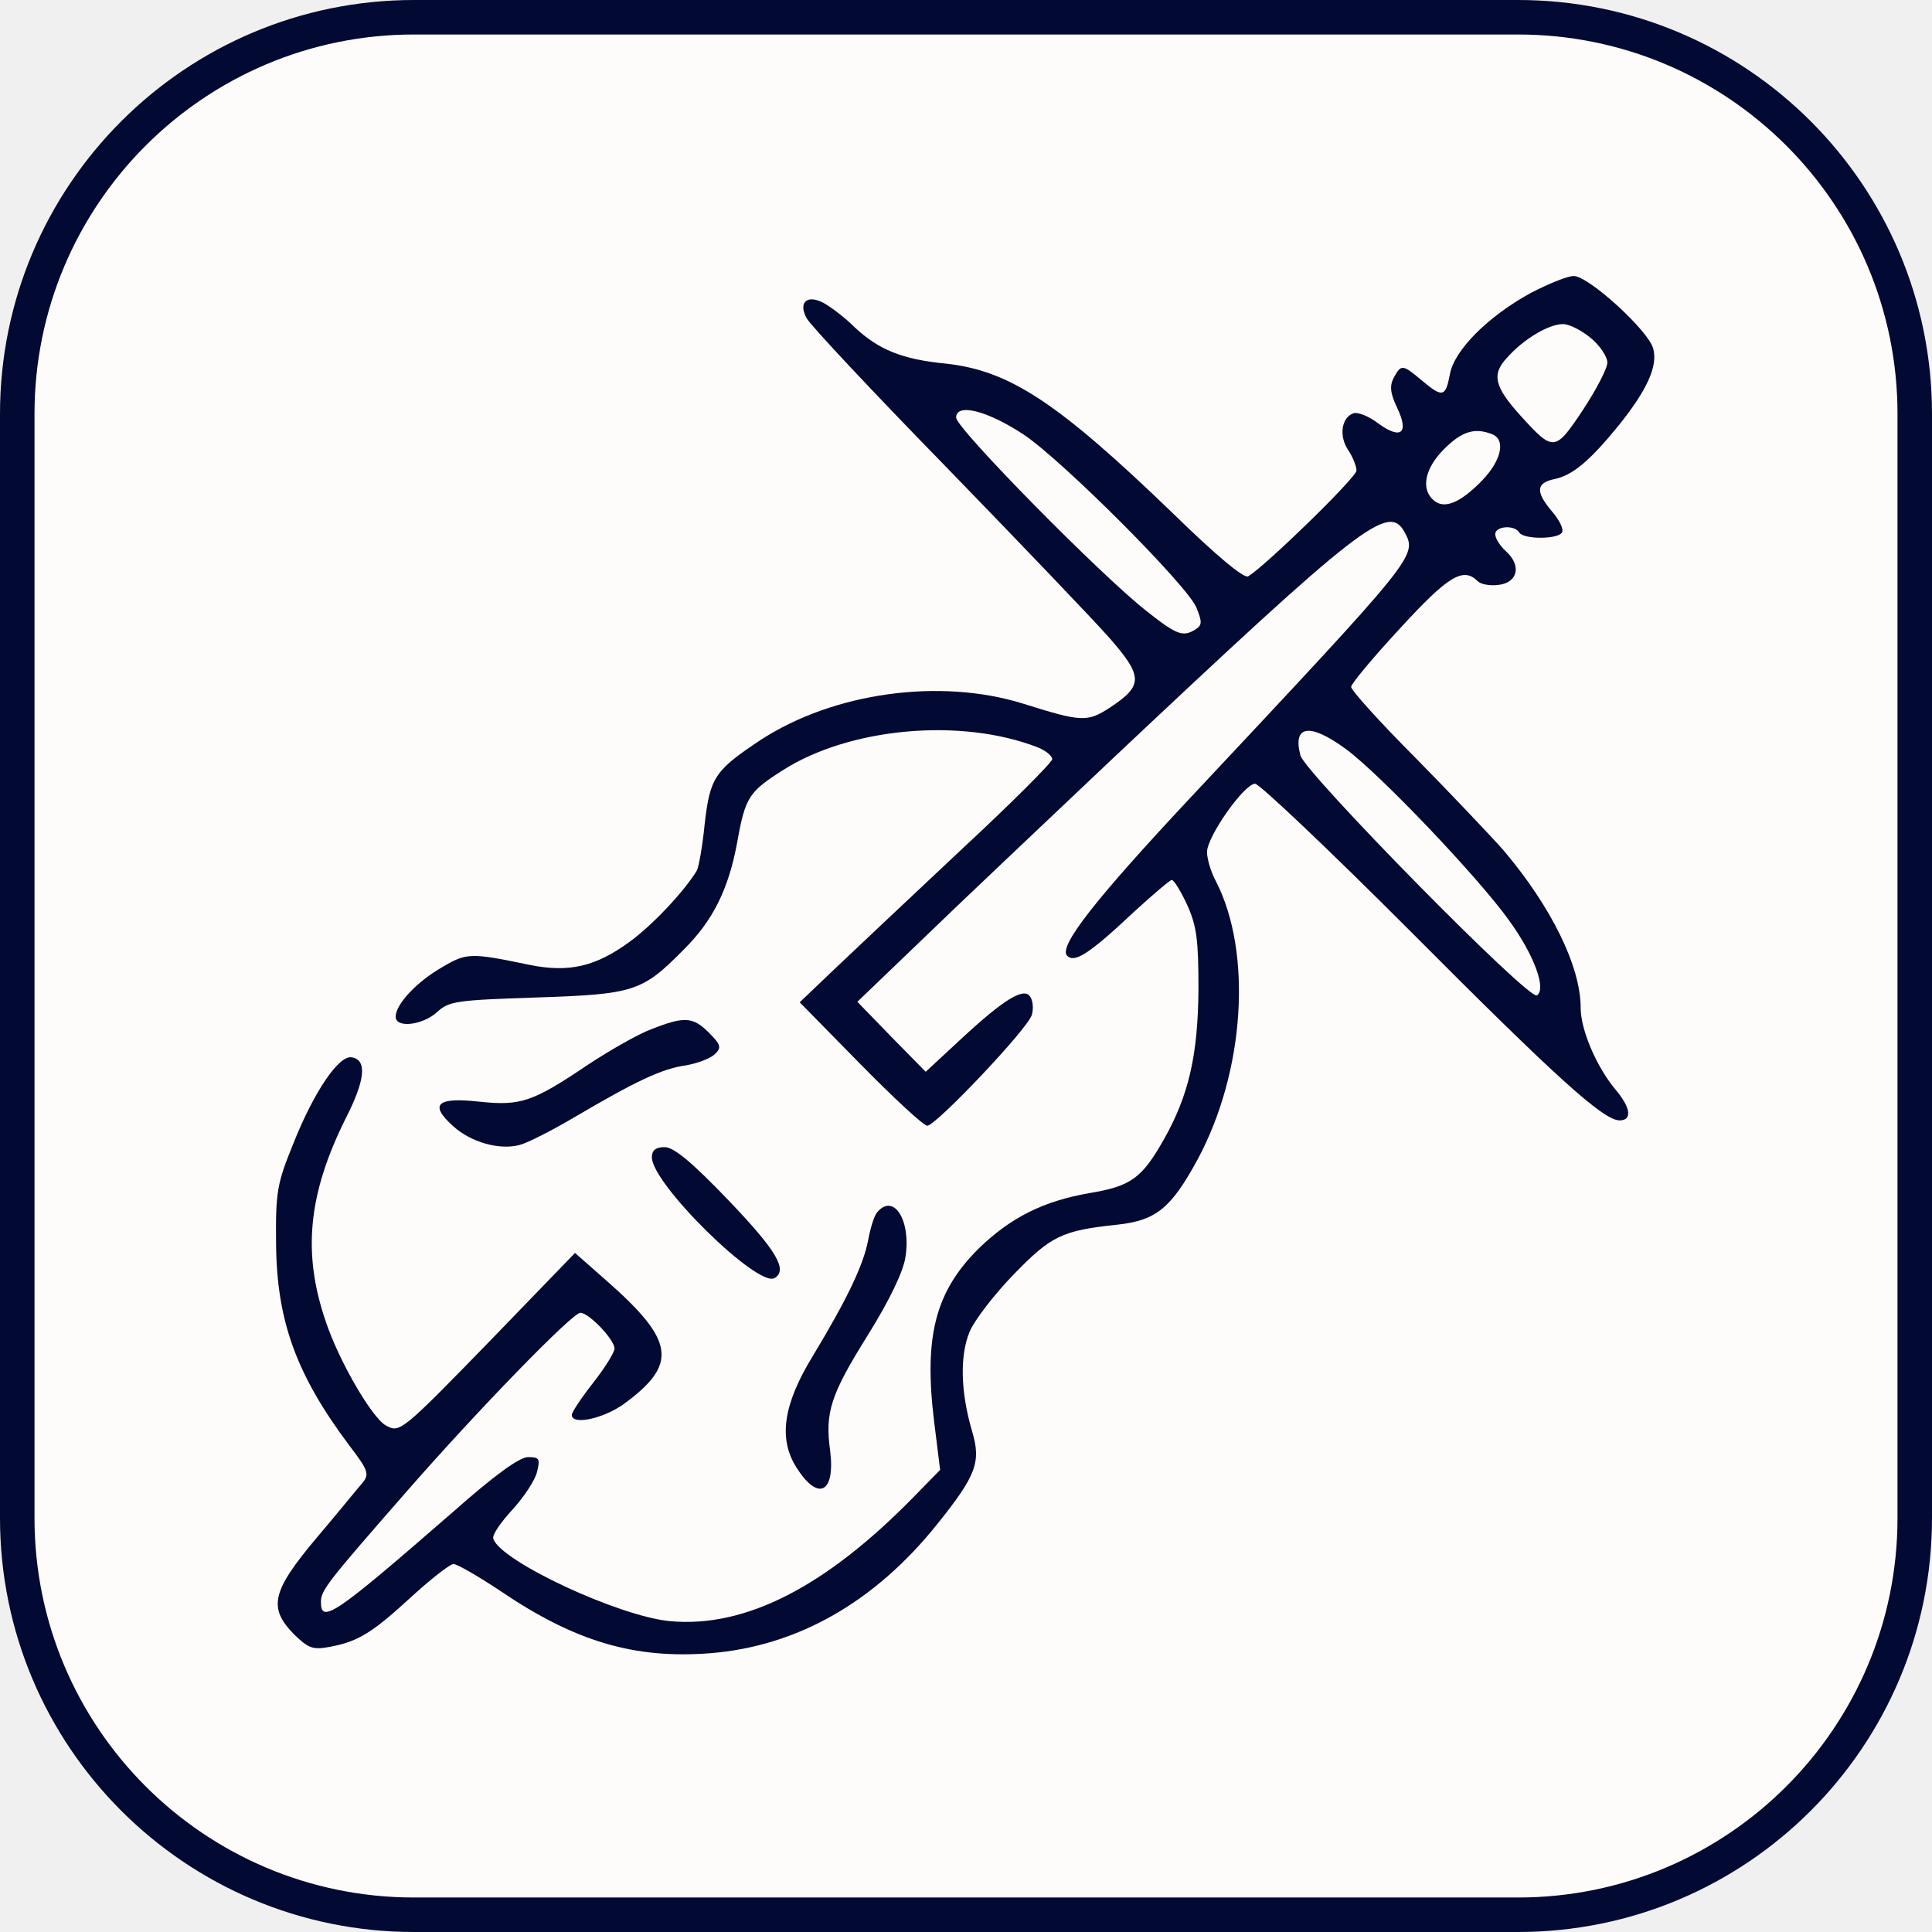
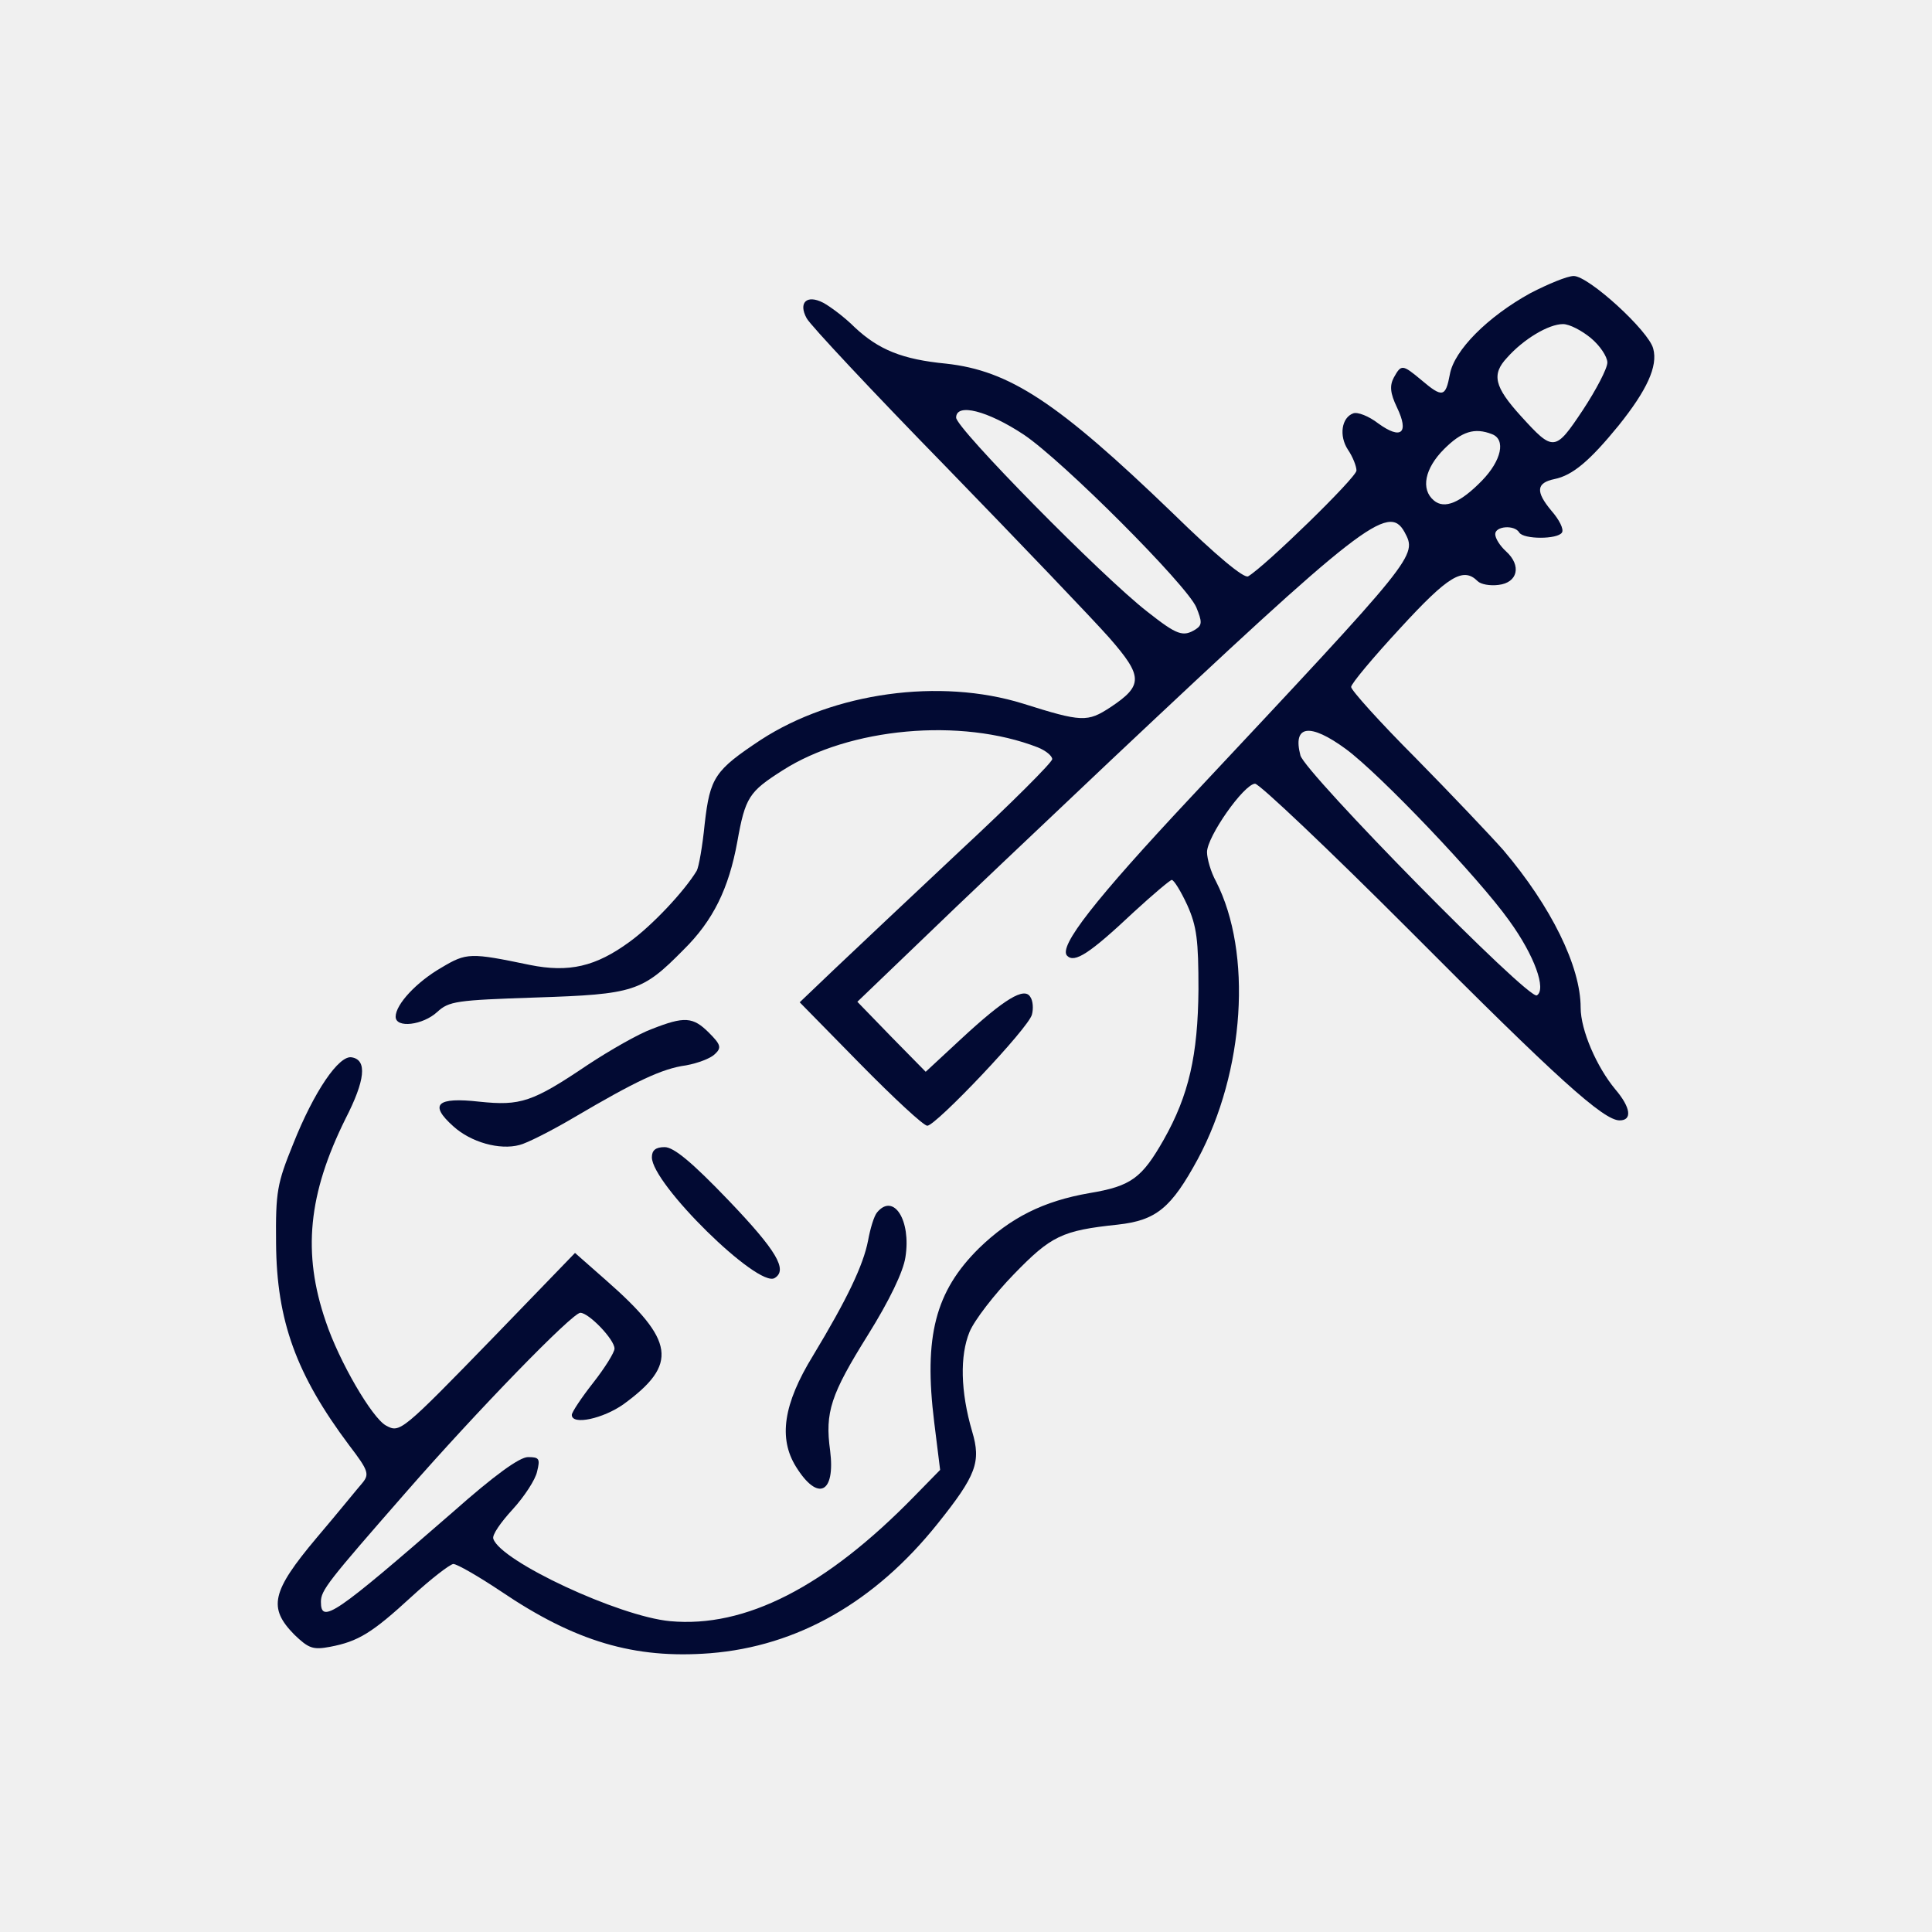
<svg xmlns="http://www.w3.org/2000/svg" width="56" height="56" viewBox="0 0 56 56" fill="none">
-   <rect x="0.5" y="0.5" width="55" height="55" rx="11.5" fill="#FDFCFA" />
  <g clip-path="url(#clip0_177_3349)">
    <path d="M44.361 8.496C43.124 9.177 42.149 10.153 42.025 10.85C41.901 11.516 41.809 11.532 41.205 11.021C40.648 10.556 40.617 10.556 40.401 10.943C40.277 11.176 40.292 11.393 40.493 11.811C40.849 12.554 40.617 12.756 39.952 12.275C39.673 12.059 39.349 11.935 39.225 11.981C38.884 12.105 38.807 12.632 39.07 13.034C39.209 13.236 39.318 13.515 39.318 13.639C39.318 13.84 36.657 16.427 36.177 16.706C36.053 16.768 35.264 16.117 33.98 14.862C30.653 11.656 29.261 10.742 27.42 10.54C26.151 10.417 25.47 10.138 24.774 9.487C24.48 9.193 24.062 8.883 23.861 8.775C23.381 8.527 23.134 8.775 23.381 9.224C23.474 9.41 25.3 11.361 27.435 13.546C29.555 15.73 31.69 17.961 32.154 18.487C33.129 19.603 33.144 19.866 32.185 20.501C31.52 20.935 31.365 20.935 29.648 20.393C27.25 19.649 24.171 20.067 22.051 21.446C20.72 22.329 20.581 22.53 20.426 23.878C20.364 24.513 20.256 25.133 20.194 25.241C19.838 25.83 18.91 26.821 18.245 27.302C17.27 28.014 16.497 28.2 15.352 27.968C13.634 27.611 13.526 27.611 12.799 28.045C12.072 28.463 11.468 29.114 11.468 29.47C11.468 29.811 12.257 29.718 12.675 29.331C13.015 29.021 13.216 28.99 15.537 28.913C18.384 28.82 18.616 28.742 19.808 27.534C20.674 26.682 21.123 25.753 21.37 24.405C21.602 23.104 21.711 22.949 22.685 22.329C24.619 21.09 27.853 20.795 30.081 21.663C30.313 21.756 30.499 21.911 30.499 22.004C30.499 22.097 29.307 23.289 27.837 24.653C26.383 26.016 24.743 27.565 24.186 28.092L23.18 29.052L24.929 30.834C25.904 31.825 26.77 32.63 26.878 32.63C27.126 32.63 29.818 29.796 29.911 29.408C29.957 29.238 29.942 29.006 29.864 28.897C29.694 28.603 29.122 28.944 27.868 30.105L26.832 31.066L25.842 30.059L24.851 29.037L26.708 27.255C27.729 26.264 30.205 23.925 32.201 22.035C39.488 15.172 40.246 14.584 40.71 15.42C41.081 16.117 41.097 16.086 34.521 23.104C31.736 26.078 30.669 27.441 30.932 27.704C31.148 27.921 31.582 27.642 32.866 26.434C33.423 25.923 33.918 25.505 33.964 25.505C34.026 25.505 34.227 25.83 34.413 26.233C34.691 26.852 34.738 27.255 34.738 28.68C34.722 30.586 34.459 31.747 33.732 33.033C33.098 34.148 32.788 34.381 31.582 34.582C30.236 34.815 29.292 35.295 28.379 36.178C27.11 37.432 26.77 38.734 27.079 41.228L27.25 42.606L26.507 43.365C23.939 45.999 21.602 47.192 19.421 46.99C17.935 46.851 14.516 45.255 14.3 44.605C14.253 44.496 14.516 44.125 14.857 43.753C15.197 43.381 15.522 42.885 15.568 42.653C15.661 42.281 15.63 42.235 15.305 42.235C15.058 42.235 14.331 42.761 13.124 43.83C9.704 46.804 9.302 47.083 9.302 46.433C9.302 46.092 9.503 45.844 11.778 43.242C13.82 40.903 16.589 38.052 16.821 38.052C17.069 38.052 17.812 38.827 17.812 39.09C17.812 39.199 17.533 39.648 17.193 40.081C16.852 40.515 16.574 40.934 16.574 41.011C16.574 41.321 17.487 41.119 18.075 40.701C19.668 39.539 19.56 38.858 17.564 37.107L16.667 36.317L14.346 38.718C11.623 41.522 11.592 41.538 11.19 41.321C10.787 41.104 9.828 39.462 9.441 38.3C8.761 36.317 8.931 34.613 10.014 32.429C10.586 31.314 10.648 30.725 10.199 30.648C9.828 30.57 9.101 31.639 8.498 33.157C8.033 34.303 7.987 34.536 8.002 36.038C8.018 38.285 8.59 39.849 10.122 41.894C10.679 42.622 10.71 42.73 10.509 42.978C10.385 43.118 9.797 43.846 9.178 44.574C7.863 46.138 7.77 46.603 8.528 47.378C8.946 47.78 9.07 47.827 9.565 47.734C10.385 47.579 10.787 47.331 11.932 46.278C12.489 45.767 13.031 45.348 13.139 45.333C13.247 45.333 13.866 45.689 14.516 46.123C16.667 47.579 18.384 48.09 20.581 47.92C23.119 47.718 25.362 46.433 27.172 44.171C28.302 42.761 28.441 42.374 28.178 41.491C27.837 40.329 27.822 39.291 28.101 38.61C28.24 38.269 28.828 37.51 29.385 36.937C30.468 35.822 30.777 35.667 32.402 35.496C33.516 35.372 33.949 35.016 34.722 33.591C36.084 31.05 36.301 27.611 35.248 25.551C35.094 25.272 34.986 24.885 34.986 24.699C34.986 24.25 36.053 22.732 36.378 22.716C36.502 22.716 38.529 24.637 40.865 26.976C45.135 31.267 46.481 32.475 46.945 32.475C47.317 32.475 47.27 32.104 46.822 31.577C46.28 30.926 45.816 29.858 45.816 29.207C45.816 28.014 44.965 26.279 43.572 24.637C43.201 24.219 42.056 23.011 41.035 21.973C39.998 20.935 39.163 20.005 39.163 19.912C39.163 19.82 39.797 19.06 40.586 18.208C41.979 16.69 42.412 16.427 42.83 16.845C42.923 16.938 43.186 16.985 43.433 16.954C43.99 16.892 44.114 16.396 43.65 15.978C43.48 15.823 43.34 15.606 43.34 15.482C43.34 15.25 43.897 15.203 44.037 15.436C44.16 15.637 45.151 15.637 45.274 15.436C45.336 15.343 45.197 15.064 44.965 14.8C44.501 14.243 44.532 13.995 45.058 13.886C45.584 13.778 46.079 13.36 46.914 12.337C47.734 11.315 48.059 10.618 47.92 10.107C47.796 9.596 46.048 8 45.615 8C45.429 8 44.872 8.232 44.361 8.496ZM46.11 9.797C46.373 10.014 46.59 10.339 46.59 10.509C46.59 10.68 46.265 11.3 45.878 11.888C45.073 13.097 45.027 13.097 44.083 12.059C43.309 11.207 43.232 10.85 43.681 10.37C44.16 9.828 44.888 9.394 45.305 9.394C45.491 9.394 45.847 9.58 46.11 9.797ZM29.679 12.601C30.808 13.36 34.398 16.954 34.676 17.604C34.846 18.023 34.846 18.116 34.661 18.239C34.289 18.472 34.119 18.41 33.253 17.728C31.938 16.706 27.714 12.415 27.714 12.105C27.714 11.671 28.627 11.904 29.679 12.601ZM43.248 12.585C43.65 12.74 43.526 13.344 42.954 13.933C42.335 14.568 41.87 14.77 41.561 14.506C41.174 14.181 41.298 13.577 41.855 13.019C42.366 12.508 42.737 12.384 43.248 12.585ZM39.008 21.709C39.998 22.437 42.861 25.443 43.743 26.682C44.485 27.704 44.826 28.68 44.547 28.851C44.315 29.006 37.817 22.391 37.693 21.895C37.461 21.012 37.972 20.95 39.008 21.709Z" fill="#020A33" />
    <path d="M18.895 29.826C18.508 29.966 17.672 30.446 17.038 30.864C15.429 31.949 15.089 32.057 13.897 31.933C12.659 31.794 12.428 32.011 13.139 32.646C13.65 33.111 14.485 33.343 15.058 33.188C15.259 33.142 15.97 32.785 16.651 32.383C18.415 31.345 19.189 30.973 19.885 30.88C20.225 30.818 20.597 30.678 20.72 30.555C20.922 30.369 20.891 30.276 20.55 29.935C20.086 29.47 19.838 29.455 18.895 29.826Z" fill="#020A33" />
    <path d="M18.895 33.544C18.895 34.319 21.974 37.339 22.453 37.045C22.84 36.813 22.515 36.255 21.123 34.799C20.055 33.684 19.529 33.25 19.266 33.25C19.003 33.25 18.895 33.343 18.895 33.544Z" fill="#020A33" />
    <path d="M25.424 35.14C25.331 35.249 25.223 35.62 25.161 35.961C25.022 36.674 24.558 37.65 23.567 39.292C22.701 40.701 22.562 41.693 23.072 42.514C23.707 43.536 24.217 43.288 24.062 42.049C23.908 40.934 24.078 40.423 25.161 38.688C25.78 37.696 26.182 36.86 26.244 36.441C26.414 35.373 25.904 34.567 25.424 35.14Z" fill="#020A33" />
  </g>
-   <rect x="0.5" y="0.5" width="55" height="55" rx="11.5" stroke="#020A33" />
  <defs>
    <clipPath id="clip0_177_3349">
      <rect width="40" height="40" fill="white" transform="translate(8 8)" />
    </clipPath>
  </defs>
</svg>
